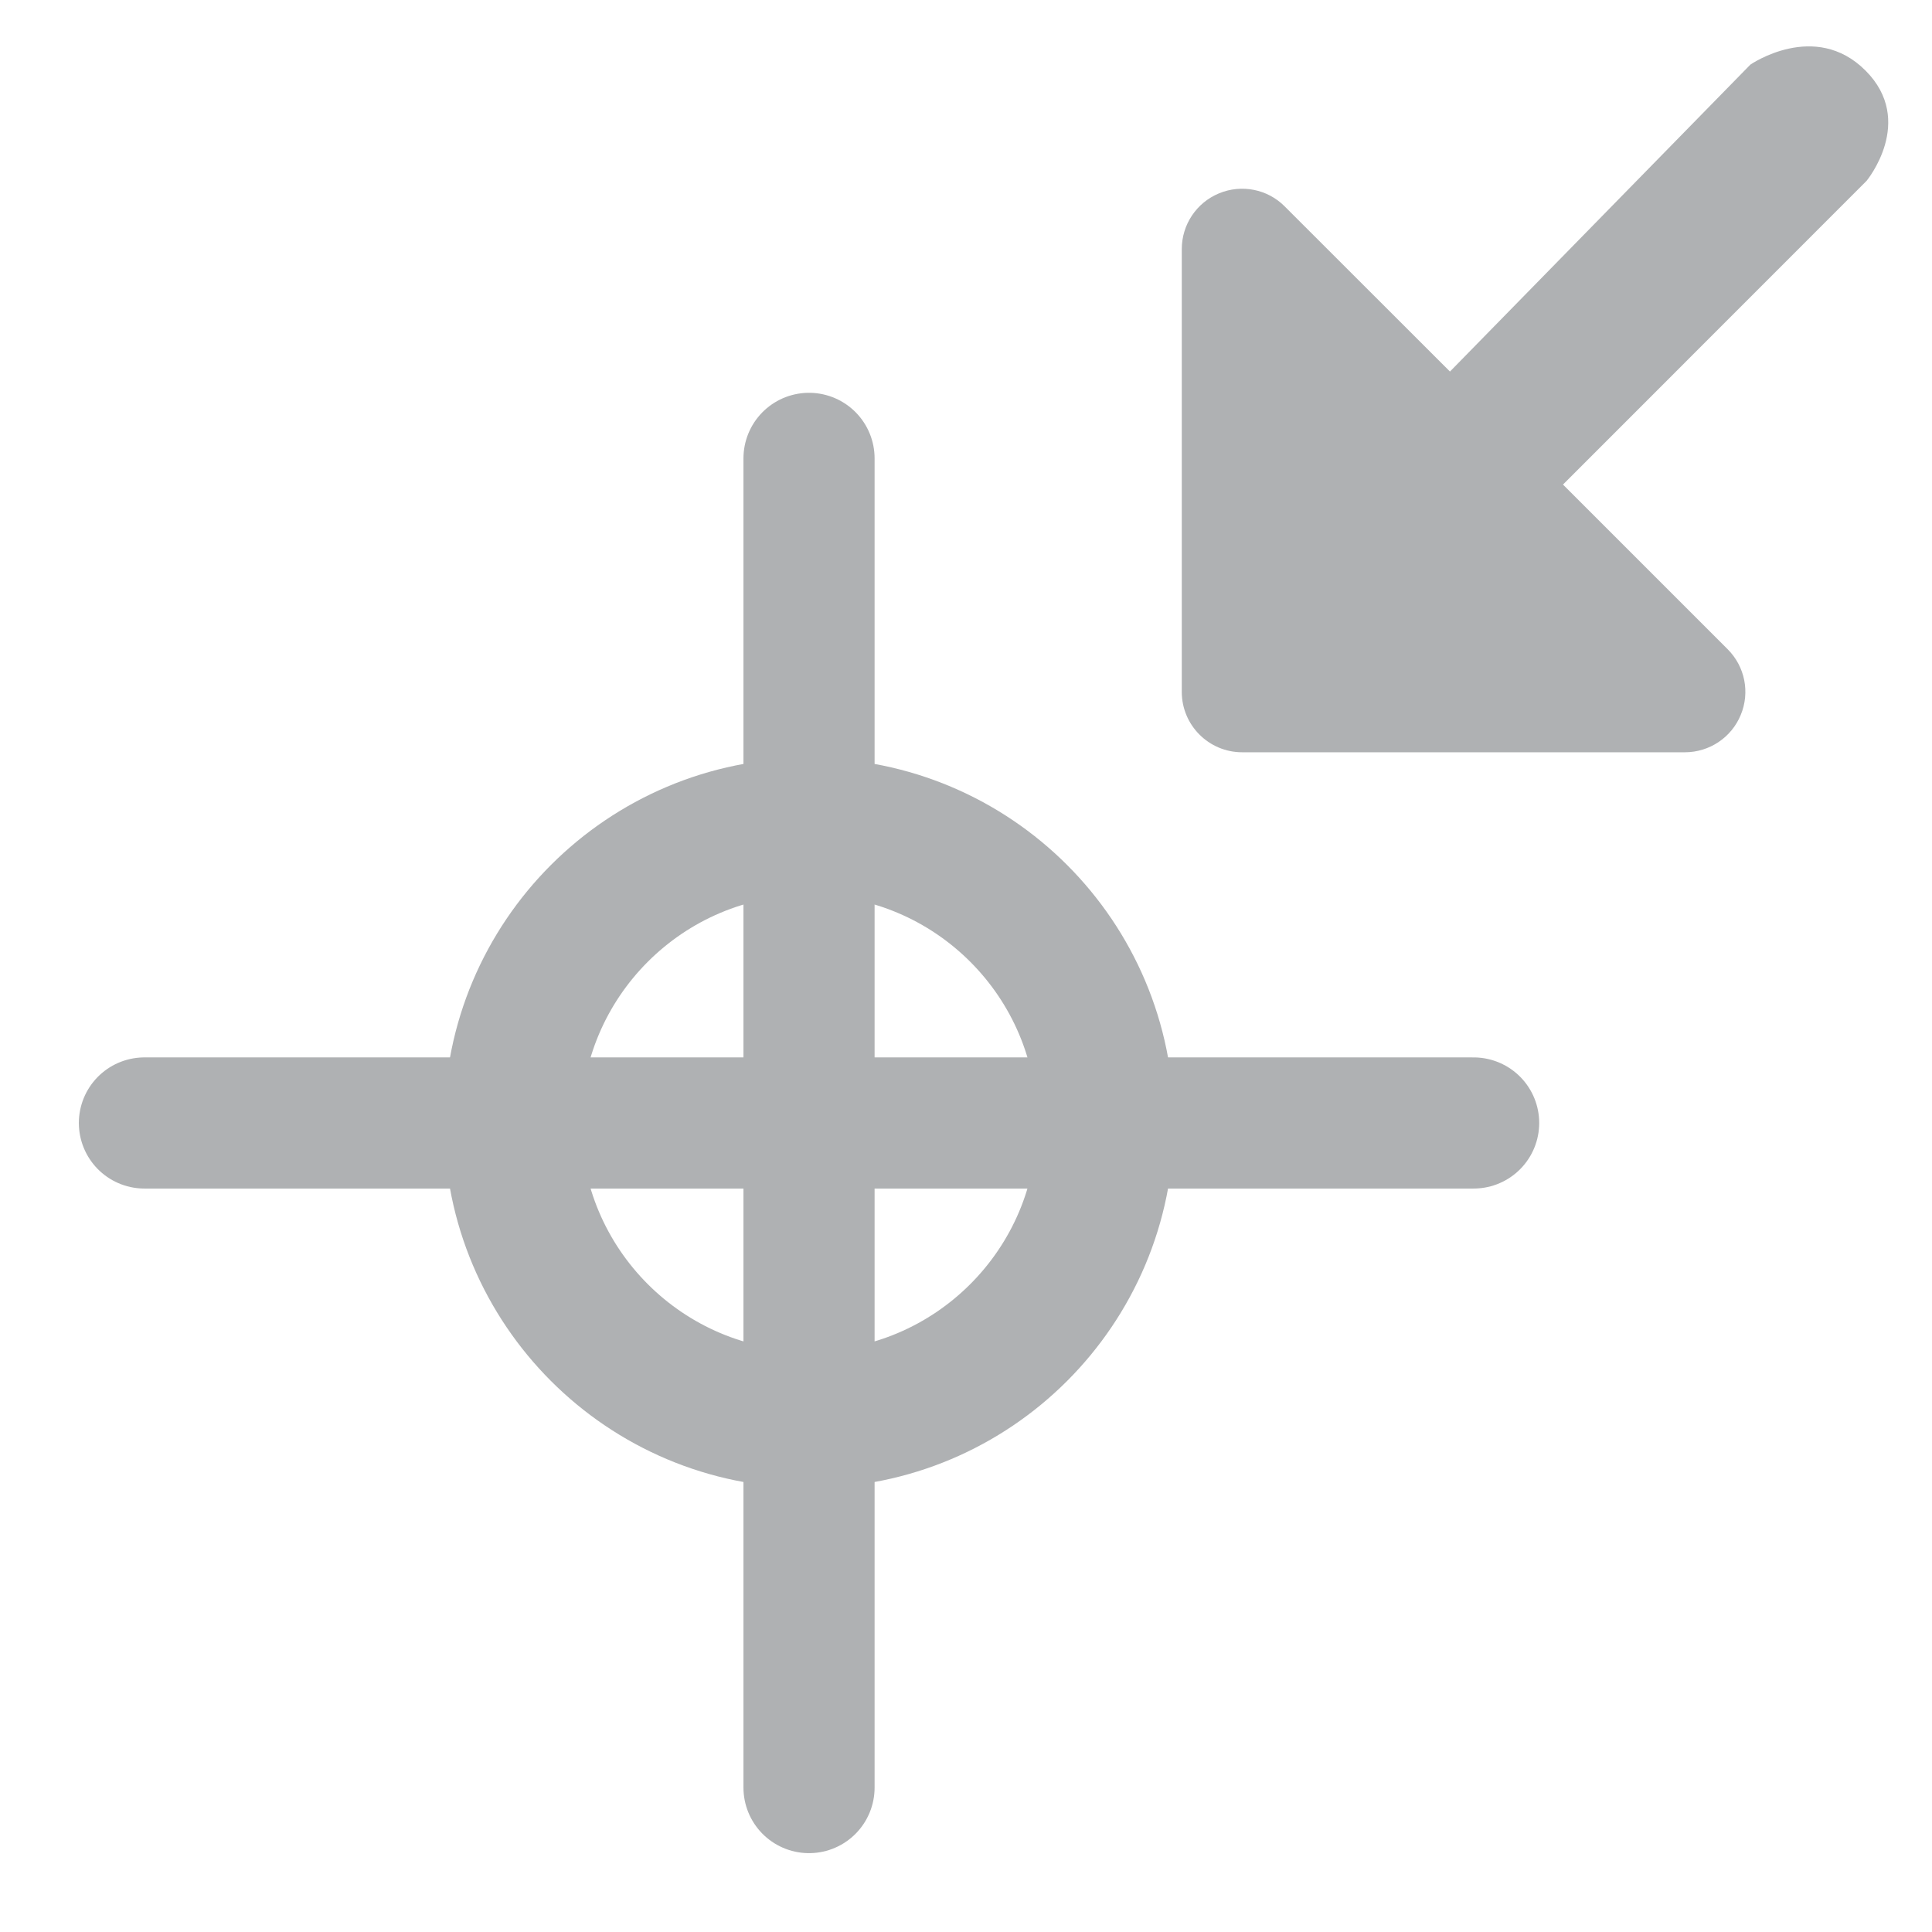
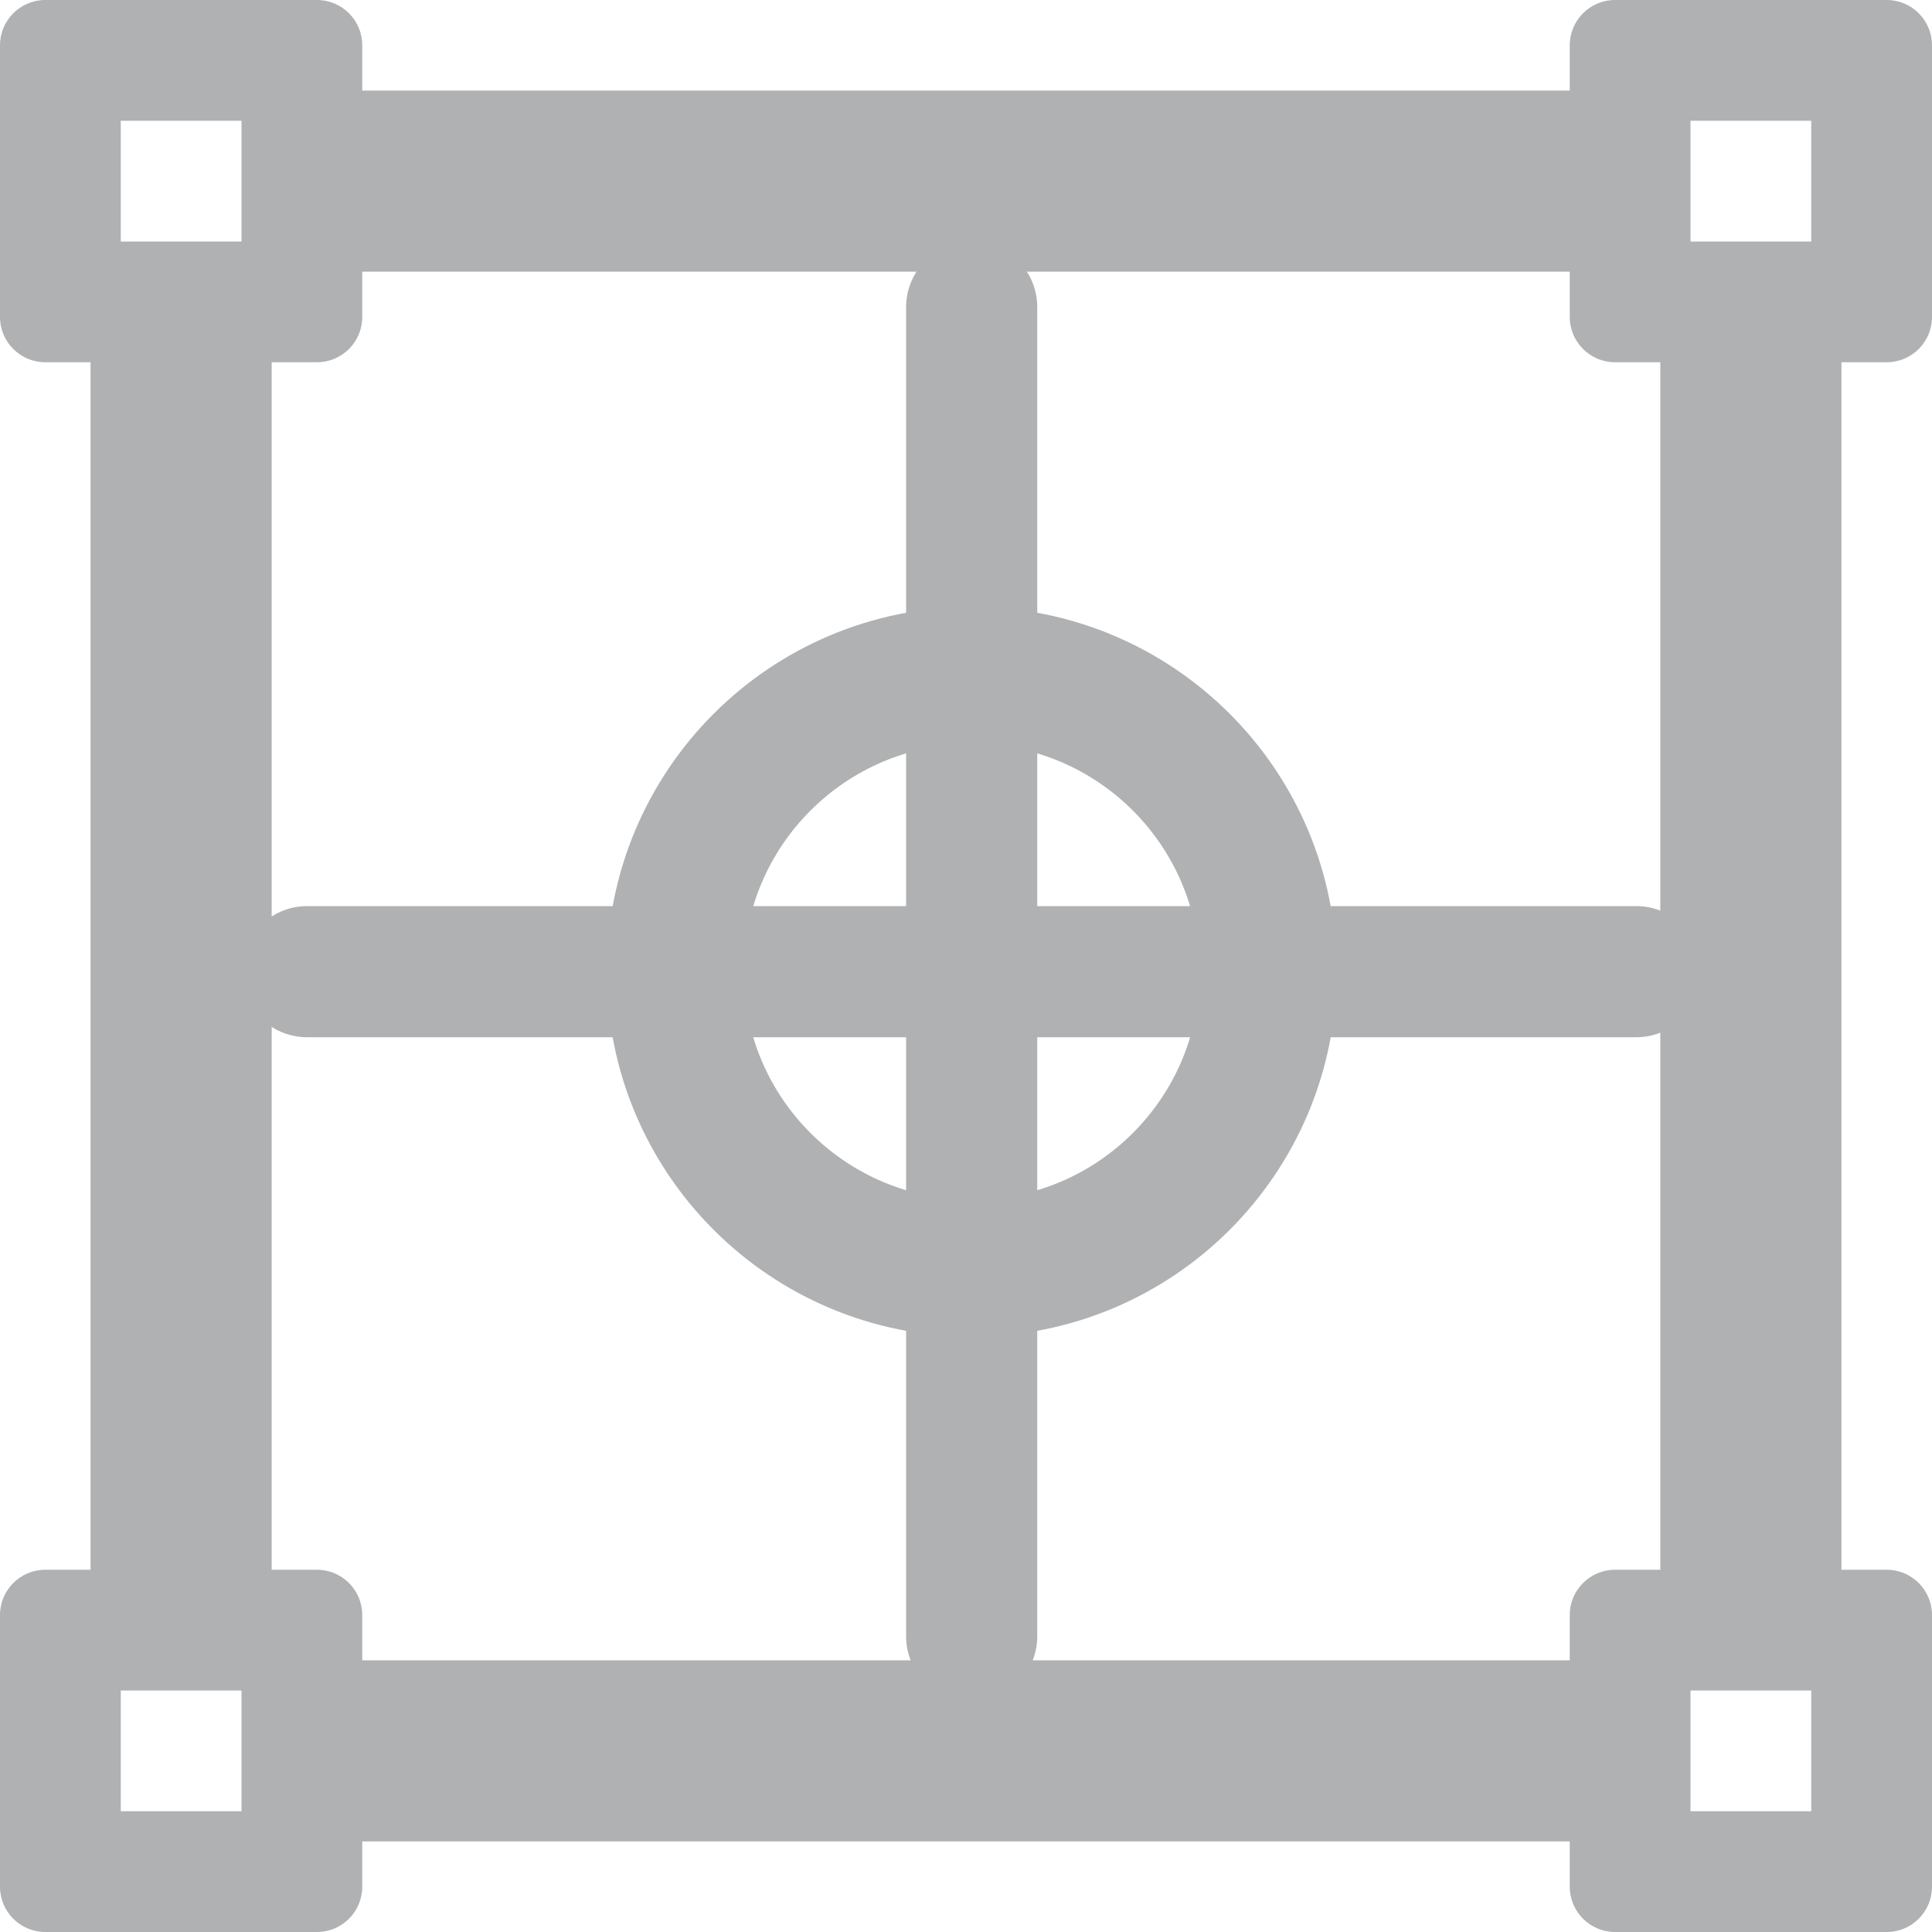
<svg xmlns="http://www.w3.org/2000/svg" viewBox="0 0 16 16" version="1.1" id="svg832" width="16" height="16">
  <defs id="defs836" />
-   <path d="m 6.7,6.845 c -1.356,0 -2.455,1.099 -2.455,2.455 0,1.356 1.099,2.455 2.455,2.455 1.356,0 2.455,-1.099 2.455,-2.455 C 9.155,7.944 8.056,6.845 6.7,6.845 Z" id="path830-2" style="fill:none;fill-opacity:1;stroke:#afb1b3;stroke-width:1.134;stroke-miterlimit:4;stroke-dasharray:none;stroke-opacity:1" />
-   <path style="fill:none;stroke:#afb1b3;stroke-width:1.086;stroke-linecap:round;stroke-linejoin:miter;stroke-miterlimit:4;stroke-dasharray:none;stroke-opacity:1" d="M 1.196,9.3 H 12.204" id="path835" />
-   <path style="fill:none;stroke:#afb1b3;stroke-width:1.086;stroke-linecap:round;stroke-linejoin:miter;stroke-miterlimit:4;stroke-dasharray:none;stroke-opacity:1" d="M 6.7,3.796 V 14.804" id="path835-9" />
-   <path style="fill:#afb1b3;fill-opacity:1;stroke:none;stroke-width:0.667;stroke-opacity:1" id="path848" d="m 10.287,6.23 3.667,-3e-7 c 0.202,1e-7 0.385,-0.122 0.462,-0.309 0.078,-0.187 0.035,-0.402 -0.109,-0.545 L 12.944,4.013 15.458,1.498 c 0,0 0.41,-0.495 -0.009,-0.914 -0.419,-0.419 -0.953,-0.049 -0.953,-0.049 L 12.008,3.077 10.64,1.71 C 10.498,1.566 10.282,1.524 10.096,1.601 9.909,1.678 9.787,1.86 9.787,2.063 v 3.667 c 0,0.276 0.224,0.5 0.5,0.5 z" />
+   <path d="m 8.047,5.593 c -1.356,0 -2.455,1.099 -2.455,2.455 0,1.356 1.099,2.455 2.455,2.455 1.356,0 2.455,-1.099 2.455,-2.455 0,-1.356 -1.099,-2.455 -2.455,-2.455 z" id="path830-2" style="fill:none;fill-opacity:1;stroke:#afb1b3;stroke-width:1.134;stroke-miterlimit:4;stroke-dasharray:none;stroke-opacity:1" />
+   <path style="fill:none;stroke:#afb1b3;stroke-width:1.086;stroke-linecap:round;stroke-linejoin:miter;stroke-miterlimit:4;stroke-dasharray:none;stroke-opacity:1" d="M 2.543,8.047 H 13.551" id="path835" />
+   <path style="fill:none;stroke:#afb1b3;stroke-width:1.086;stroke-linecap:round;stroke-linejoin:miter;stroke-miterlimit:4;stroke-dasharray:none;stroke-opacity:1" d="m 8.047,2.543 v 11.008" id="path835-9" />
+   <path fill="currentColor" d="m 15.625,3 c 0.207,0 0.375,-0.168 0.375,-0.375 V 0.375 C 16,0.168 15.832,0 15.625,0 h -2.25 C 13.168,0 13,0.168 13,0.375 v 0.375 H 3 v -0.375 C 3,0.168 2.832,0 2.625,0 H 0.375 C 0.168,0 0,0.168 0,0.375 v 2.25 c 0,0.207 0.168,0.375 0.375,0.375 H 0.75 V 13 H 0.375 C 0.168,13 0,13.168 0,13.375 V 15.625 C 0,15.832 0.168,16 0.375,16 h 2.25 c 0.207,0 0.375,-0.168 0.375,-0.375 V 15.25 H 13 v 0.375 C 13,15.832 13.168,16 13.375,16 h 2.25 C 15.832,16 16,15.832 16,15.625 V 13.375 C 16,13.168 15.832,13 15.625,13 H 15.25 V 3 Z M 14,1 h 1 V 2 h -1 z m -13,0 H 2 V 2 H 1 Z M 2,15 H 1 v -1 h 1 z m 13,0 h -1 v -1 h 1 z M 13.75,13 H 13.375 C 13.168,13 13,13.168 13,13.375 V 13.75 H 3 V 13.375 C 3,13.168 2.832,13 2.625,13 H 2.25 V 3 h 0.375 c 0.207,0 0.375,-0.168 0.375,-0.375 v -0.375 H 13 v 0.375 c 0,0.207 0.168,0.375 0.375,0.375 h 0.375 z" id="path830-6" style="fill:#afb1b3;fill-opacity:1;stroke-width:0.5" />
</svg>
